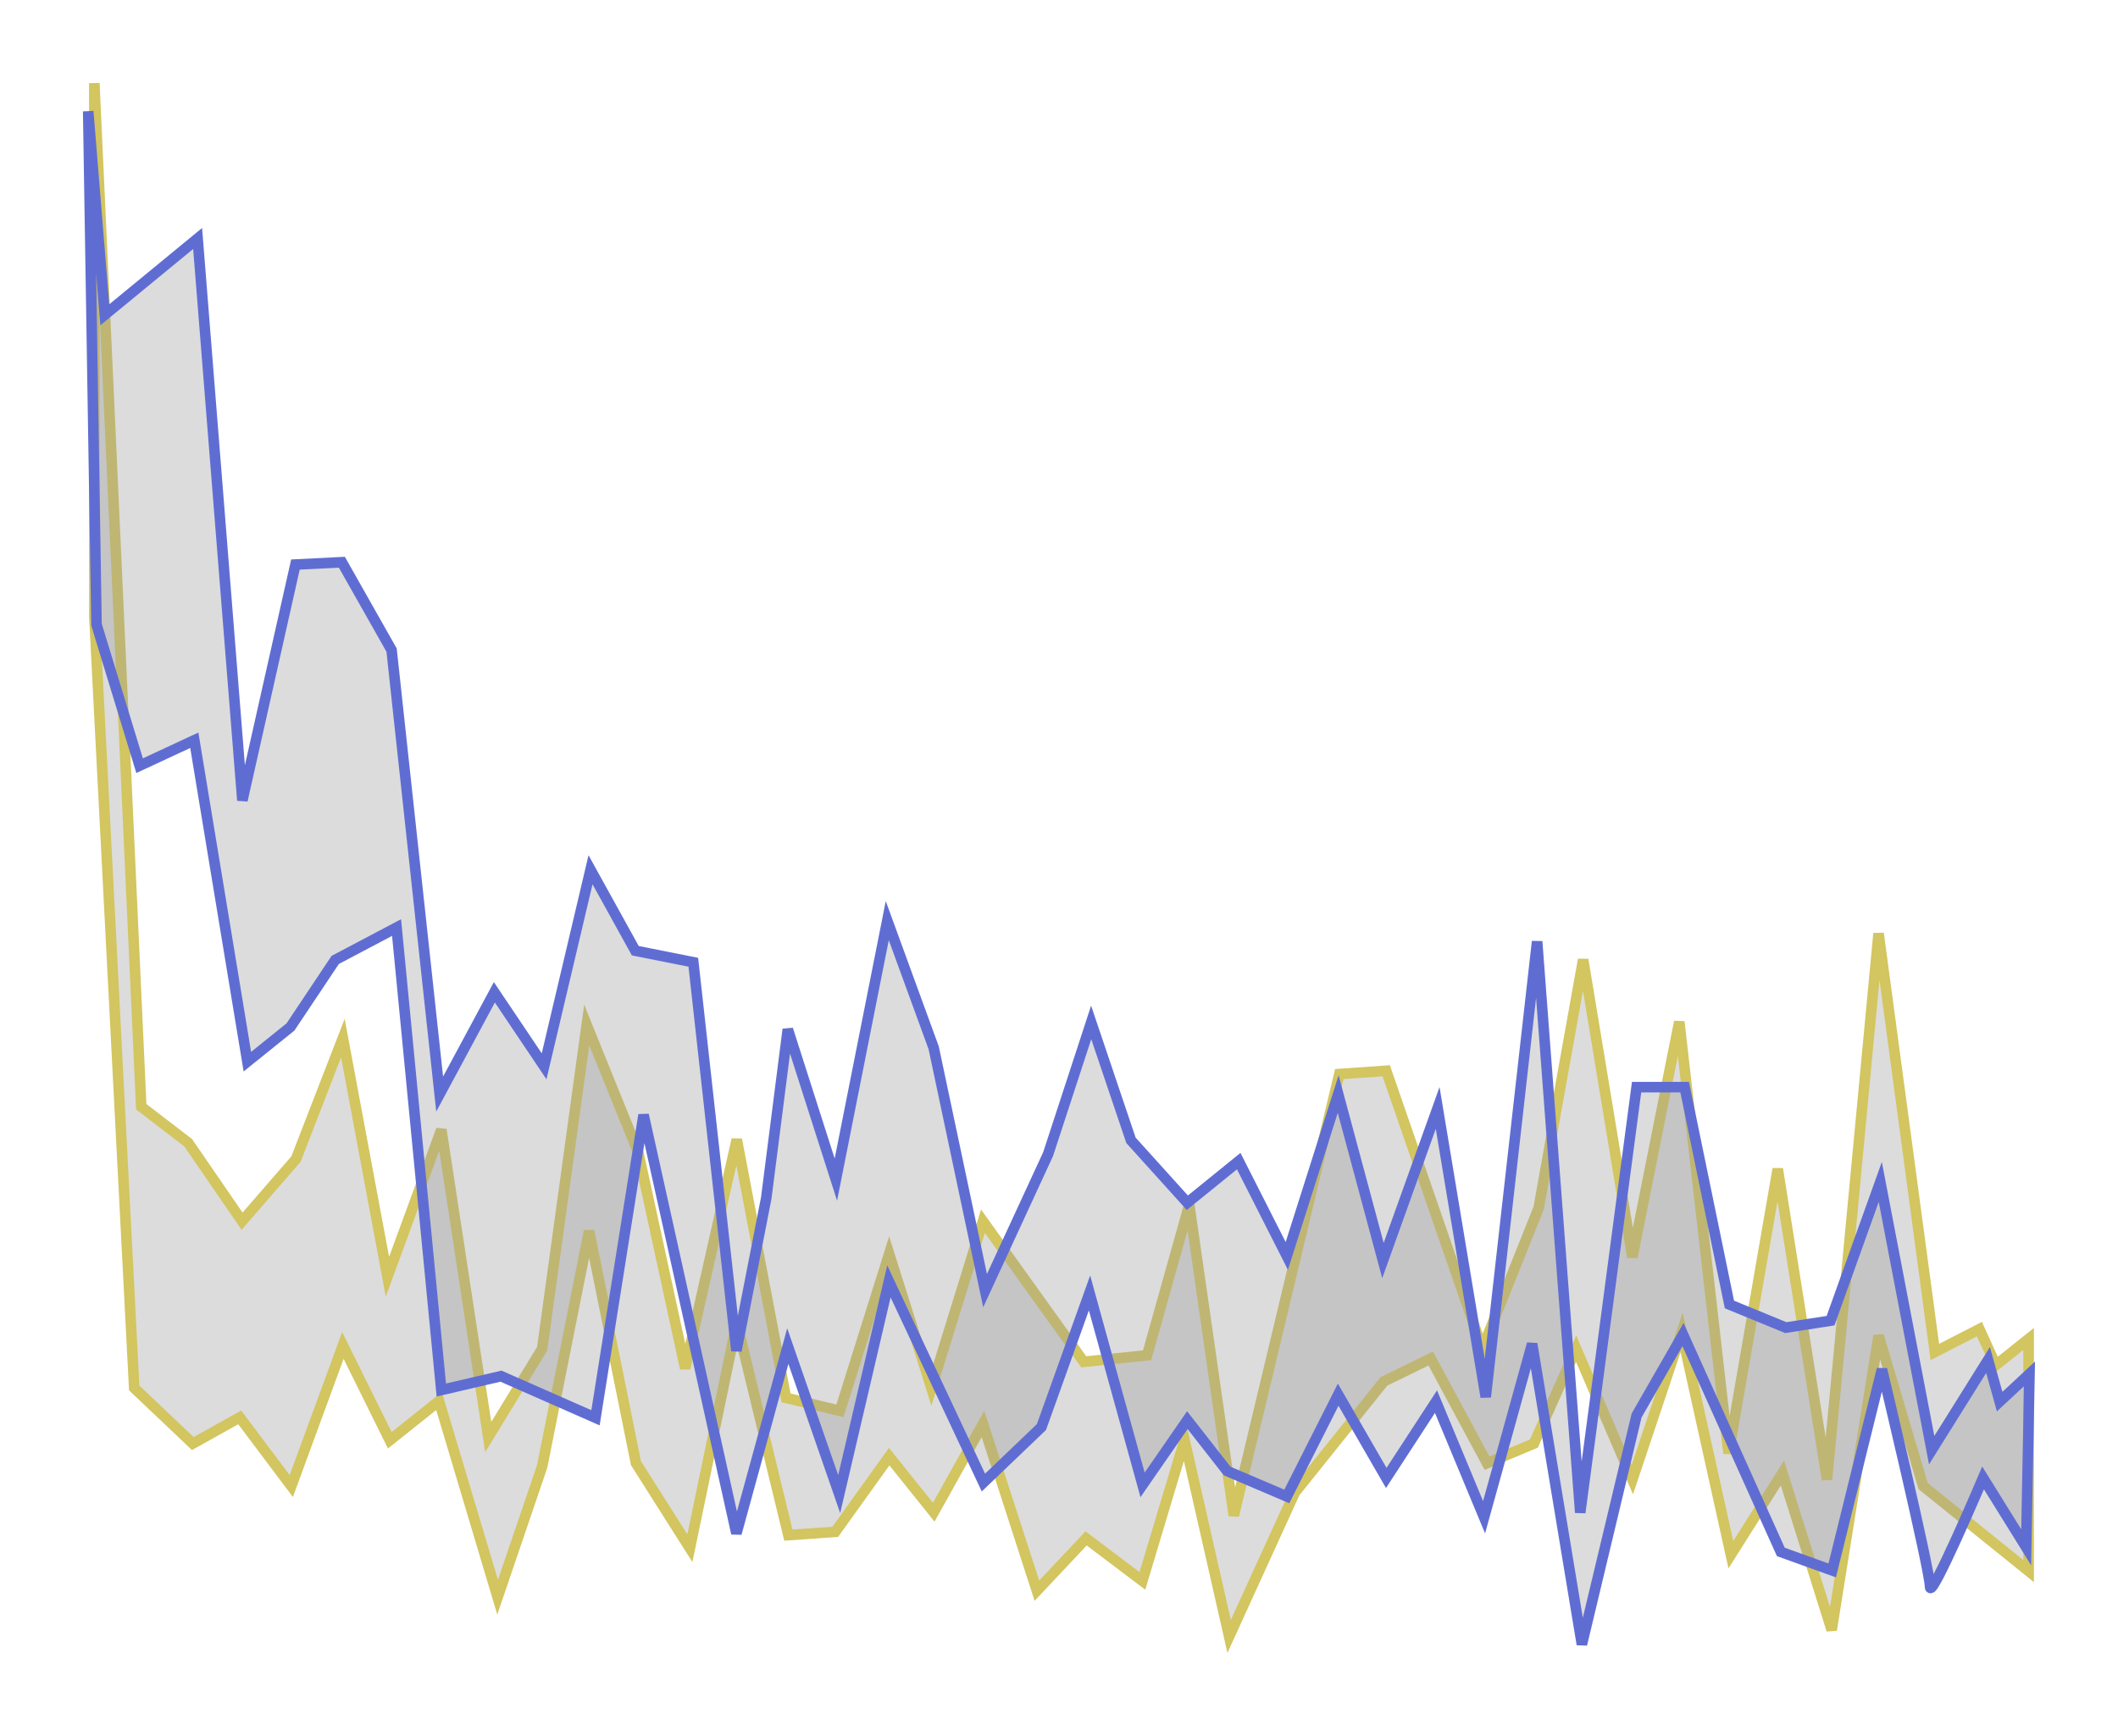
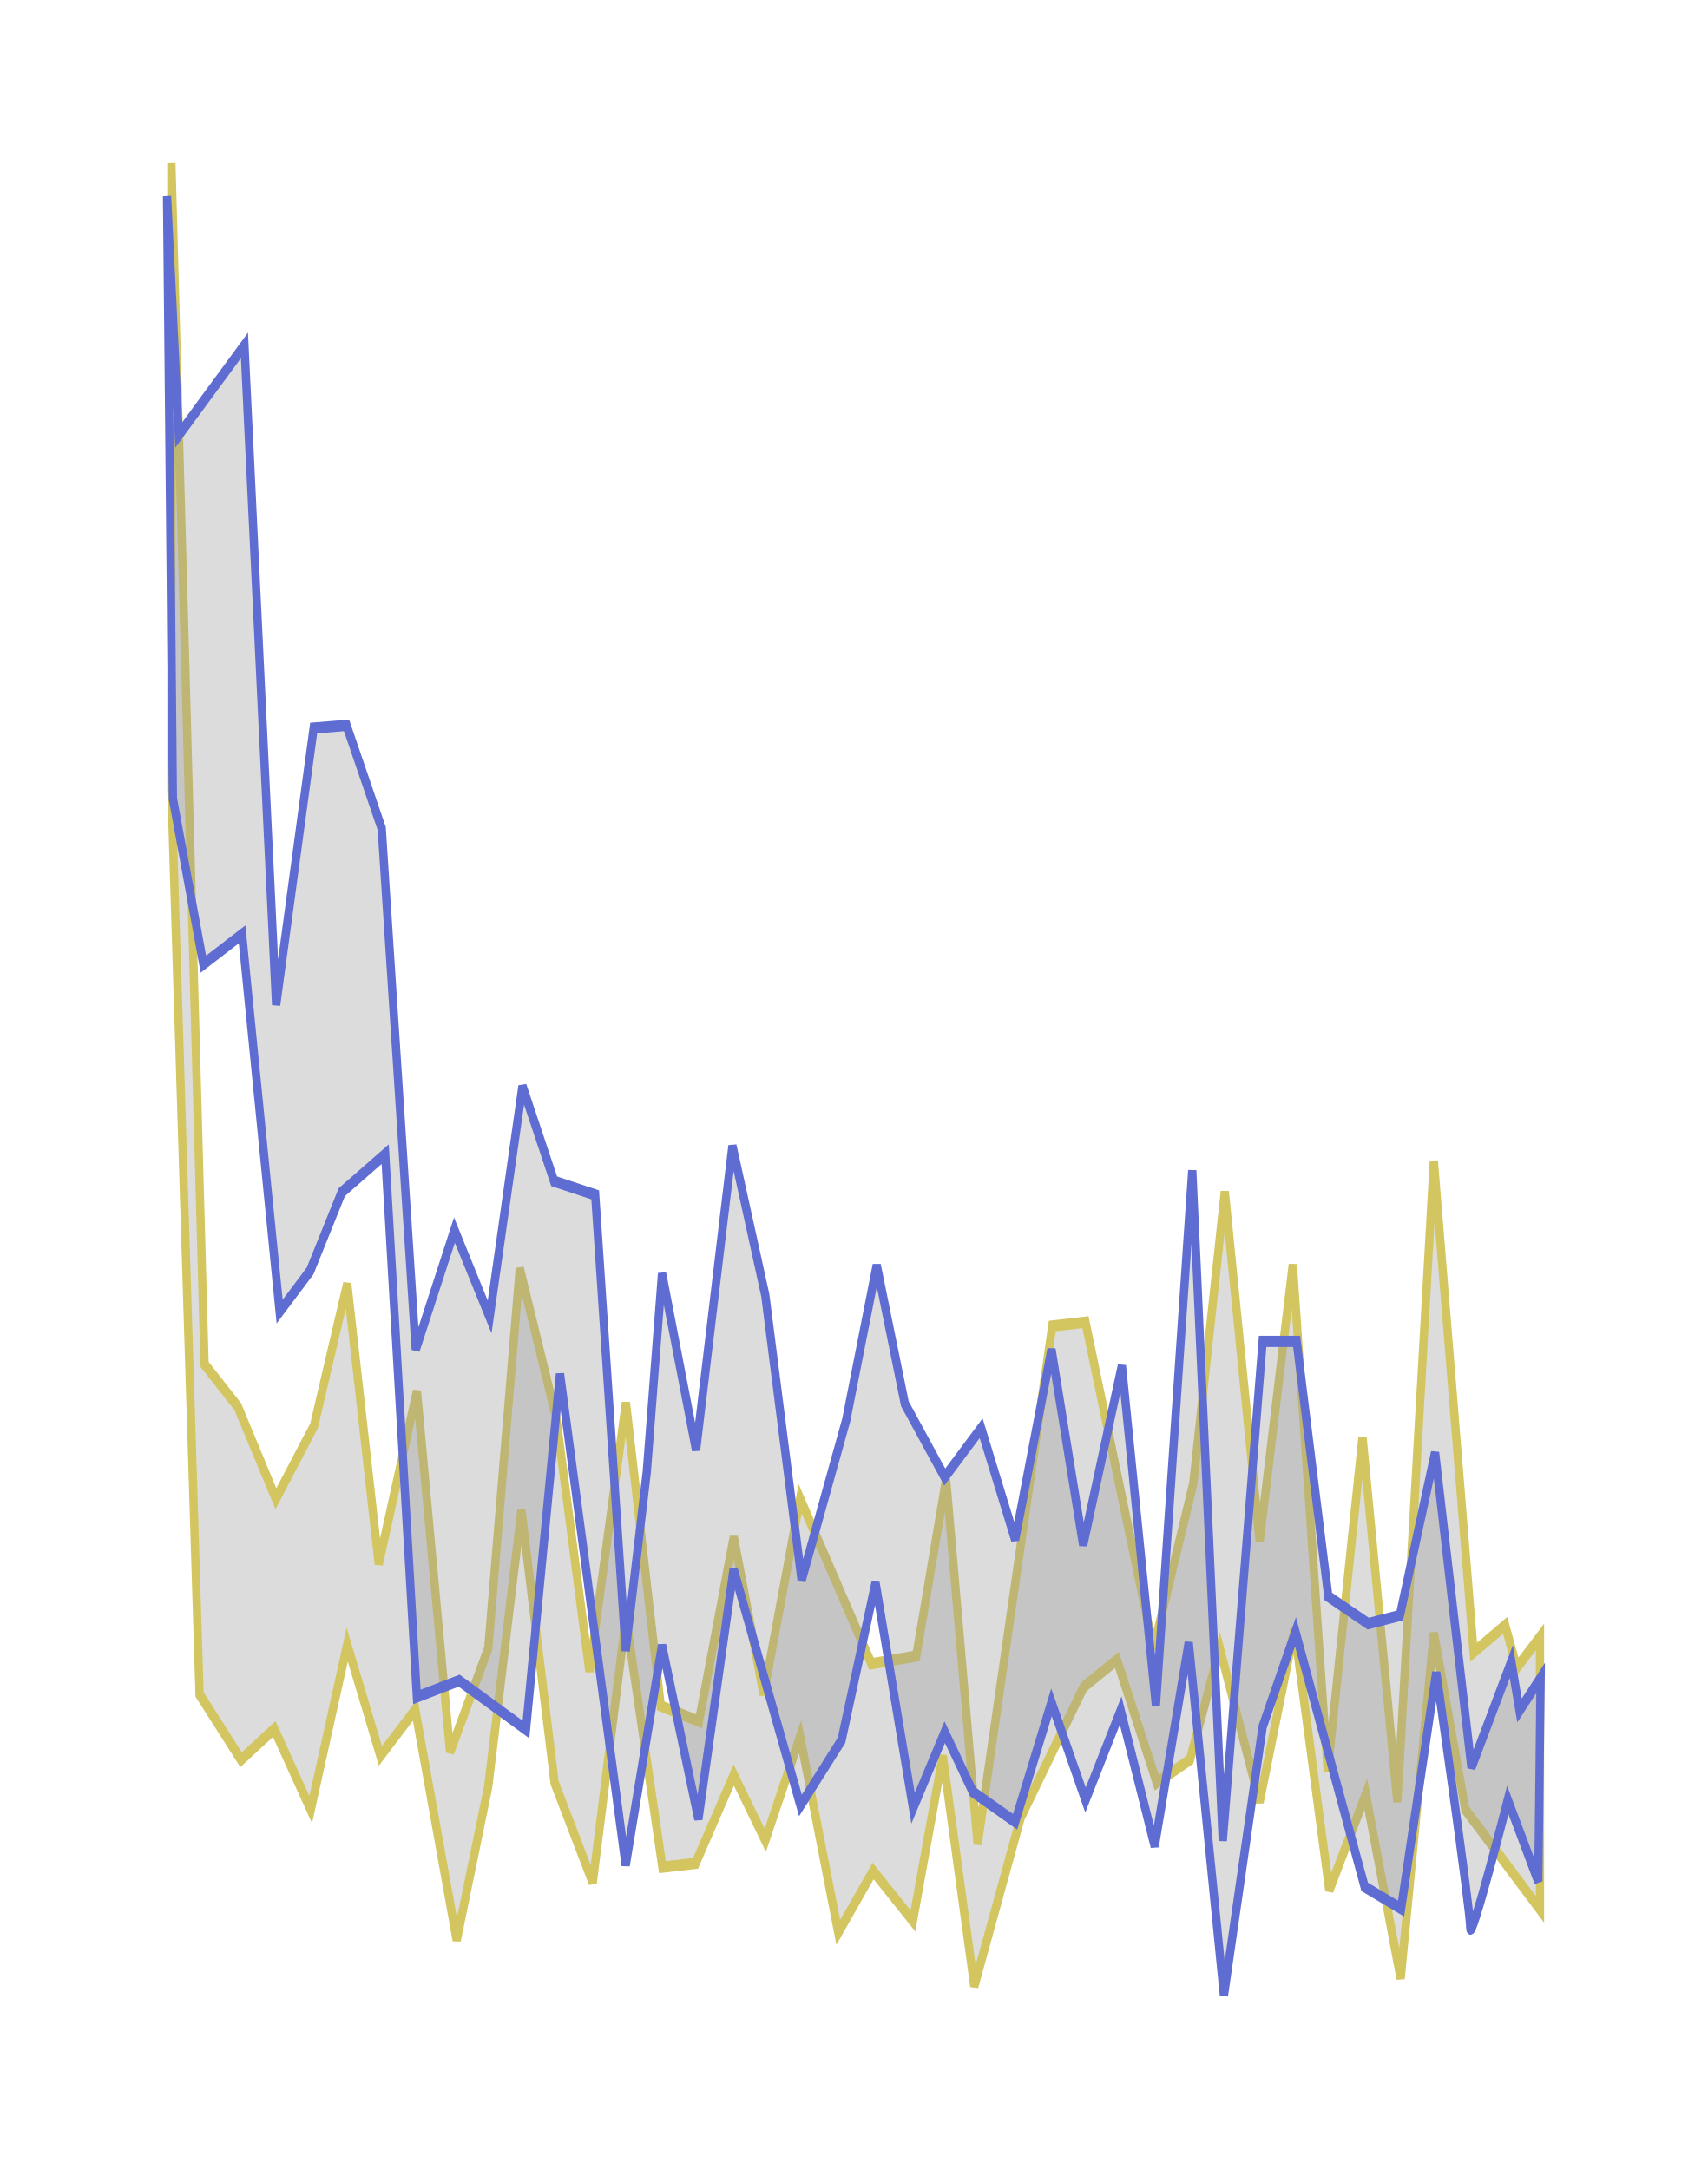
- <svg xmlns="http://www.w3.org/2000/svg" width="109.831mm" height="90.01mm" viewBox="0 0 109.831 90.01" version="1.1" id="svg5">
+ <svg xmlns="http://www.w3.org/2000/svg" width="45.081mm" height="57.271mm" viewBox="0 0 45.081 57.271" version="1.1" id="svg5">
  <defs id="defs2">
    <clipPath clipPathUnits="userSpaceOnUse" id="clipPath856">
      <path d="M 0,0 H 842 V 1191 H 0 Z" id="path854" />
    </clipPath>
  </defs>
-   <g id="layer1" transform="translate(-95.66384,-173.4996)">
-     <path style="fill:#999999;fill-opacity:0.341;fill-rule:evenodd;stroke:#d3c55f;stroke-width:0.548px;stroke-linecap:butt;stroke-linejoin:miter;stroke-opacity:1" d="m 100.556,177.812 2.432,53.075 2.432,1.865 2.796,4.07 2.796,-3.222 2.432,-6.274 2.31,12.379 2.796,-7.631 2.432,15.94 2.796,-4.578 2.31,-16.787 2.675,6.613 2.432,11.192 2.675,-11.87 2.553,13.396 2.796,0.678 2.553,-8.139 2.188,6.952 2.675,-8.648 5.228,7.292 3.283,-0.339 2.188,-7.8 2.31,16.109 5.471,-22.892 2.432,-0.17 4.985,14.413 2.918,-7.291 2.31,-12.887 2.553,15.431 2.432,-12.209 2.553,22.383 2.553,-14.753 2.553,16.109 2.675,-28.318 2.918,21.705 2.31,-1.187 0.851,1.865 1.702,-1.357 v 12.039 l -5.471,-4.409 -2.31,-7.8 -2.432,15.261 -2.553,-8.139 -2.675,4.239 -2.553,-11.531 -2.553,7.631 -2.918,-6.783 -2.188,4.918 -2.432,1.017 -2.918,-5.426 -2.432,1.187 -4.62,5.765 -3.404,7.461 -2.31,-10.174 -2.188,7.292 -2.918,-2.204 -2.553,2.713 -2.796,-8.648 -2.553,4.578 -2.31,-2.883 -2.796,3.9 -2.432,0.17 -2.675,-11.022 -2.432,11.7 -2.796,-4.409 -2.432,-12.039 -2.432,12.209 -2.31,6.783 -3.039,-10.174 -2.553,2.035 -2.432,-4.918 -2.675,7.291 -2.675,-3.561 -2.432,1.357 -3.039,-2.883 -2.067,-40.018 z" id="path4151-7" />
-     <path style="fill:#999999;fill-opacity:0.341;fill-rule:evenodd;stroke:#5f6dd3;stroke-width:0.548px;stroke-linecap:butt;stroke-linejoin:miter;stroke-opacity:1" d="m 100.238,179.271 0.86,10.552 4.814,-3.957 2.321,29.137 2.751,-12.23 2.407,-0.12 2.579,4.556 2.493,23.021 2.837,-5.276 2.579,3.837 2.407,-10.192 2.321,4.197 3.009,0.6 2.235,20.144 1.547,-7.914 1.118,-8.753 2.493,7.794 2.665,-13.429 2.407,6.595 2.665,12.59 3.267,-7.074 2.235,-6.835 2.063,6.115 2.923,3.237 2.665,-2.158 2.493,4.916 2.665,-8.393 2.321,8.633 2.837,-7.914 2.493,14.988 2.665,-23.621 2.235,29.616 2.923,-22.062 h 2.493 l 2.321,11.271 2.923,1.199 2.321,-0.36 2.579,-7.194 2.665,13.909 2.923,-4.676 0.602,2.158 1.547,-1.439 -0.172,8.993 -2.235,-3.597 c 0,0 -2.751,6.475 -2.751,5.635 0,-0.839 -2.493,-11.271 -2.493,-11.271 l -2.579,10.432 -2.665,-0.959 -5.072,-11.271 -2.407,4.197 -2.837,11.87 -2.579,-15.587 -2.493,8.993 -2.493,-5.995 -2.579,3.957 -2.493,-4.317 -2.665,5.276 -3.095,-1.319 -2.063,-2.638 -2.321,3.357 -2.751,-9.952 -2.493,6.954 -3.009,2.878 -4.9,-10.432 -2.579,11.031 -2.665,-7.674 -2.665,9.712 -4.814,-21.703 -2.493,15.707 -4.9,-2.158 -3.095,0.719 -2.321,-23.981 -3.181,1.679 -2.321,3.477 -2.235,1.799 -2.751,-16.667 -2.837,1.319 -2.235,-7.314 z" id="path4266-5" />
+   <g id="layer1" transform="translate(-138.2764,-79.01795)">
+     <g id="g1251" transform="matrix(0.2012352,0,0,0.2723423,105.4396,82.62006)" style="stroke-linecap:butt;stroke-linejoin:round">
+       <path style="fill:#999999;fill-opacity:0.341;fill-rule:evenodd;stroke:#d3c55f;stroke-width:1.086px;stroke-linecap:butt;stroke-linejoin:miter;stroke-opacity:1" d="m 185.656,2.583 4.352,116.412 4.352,4.091 5.005,8.926 5.005,-7.067 4.352,-13.761 4.134,27.15 5.005,-16.737 4.352,34.961 5.005,-10.042 4.134,-36.821 4.787,14.505 4.352,24.547 4.787,-26.035 4.57,29.382 5.005,1.488 4.57,-17.852 3.917,15.249 4.787,-18.968 9.357,15.993 5.875,-0.744 3.917,-17.108 4.134,35.333 9.792,-50.21 4.352,-0.372 8.921,31.614 5.222,-15.993 4.134,-28.266 4.57,33.845 4.352,-26.779 4.57,49.094 4.569,-32.357 4.57,35.333 4.787,-62.111 5.222,47.606 4.134,-2.603 1.523,4.091 3.046,-2.975 v 26.407 l -9.792,-9.67 -4.134,-17.109 -4.352,33.473 -4.57,-17.852 -4.787,9.298 -4.57,-25.291 -4.57,16.737 -5.222,-14.877 -3.917,10.786 -4.352,2.232 -5.222,-11.902 -4.352,2.604 -8.269,12.645 -6.093,16.365 -4.134,-22.315 -3.917,15.993 -5.222,-4.835 -4.57,5.951 -5.005,-18.968 -4.57,10.042 -4.134,-6.323 -5.005,8.554 -4.352,0.372 -4.787,-24.175 -4.352,25.663 -5.005,-9.67 -4.352,-26.407 -4.352,26.779 -4.134,14.877 -5.44,-22.316 -4.57,4.463 -4.352,-10.786 -4.787,15.993 -4.787,-7.81 -4.352,2.975 -5.44,-6.323 -3.699,-87.774 z" id="path4151-7-3" />
+       <path style="fill:#999999;fill-opacity:0.341;fill-rule:evenodd;stroke:#5f6dd3;stroke-width:1.086px;stroke-linecap:butt;stroke-linejoin:miter;stroke-opacity:1" d="m 185.087,5.782 1.539,23.143 8.616,-8.679 4.154,63.907 4.924,-26.825 4.308,-0.263 4.616,9.994 4.462,50.494 5.078,-11.572 4.616,8.416 4.308,-22.354 4.154,9.205 5.385,1.315 4,44.182 2.77,-17.357 2,-19.198 4.462,17.094 4.77,-29.455 4.308,14.464 4.77,27.614 5.847,-15.516 4,-14.99 3.693,13.413 5.231,7.101 4.77,-4.734 4.462,10.783 4.77,-18.409 4.154,18.935 5.078,-17.357 4.462,32.874 4.77,-51.809 4,64.959 5.231,-48.39 h 4.462 l 4.154,24.721 5.231,2.63 4.154,-0.789 4.616,-15.779 4.77,30.507 5.231,-10.257 1.077,4.734 2.769,-3.156 -0.308,19.724 -4,-7.89 c 0,0 -4.924,14.201 -4.924,12.361 0,-1.841 -4.462,-24.721 -4.462,-24.721 l -4.616,22.88 -4.77,-2.104 -9.078,-24.721 -4.308,9.205 -5.078,26.036 -4.616,-34.189 -4.462,19.724 -4.462,-13.149 -4.616,8.679 -4.462,-9.468 -4.77,11.572 -5.539,-2.893 -3.693,-5.786 -4.154,7.364 -4.924,-21.828 -4.462,15.253 -5.385,6.312 -8.77,-22.88 -4.616,24.195 -4.77,-16.831 -4.77,21.302 -8.616,-47.601 -4.462,34.452 -8.77,-4.734 -5.539,1.578 -4.154,-52.598 -5.693,3.682 -4.154,7.627 -4,3.945 -4.924,-36.556 -5.078,2.893 -4,-16.042 z" id="path4266-5-6" />
+     </g>
  </g>
</svg>
